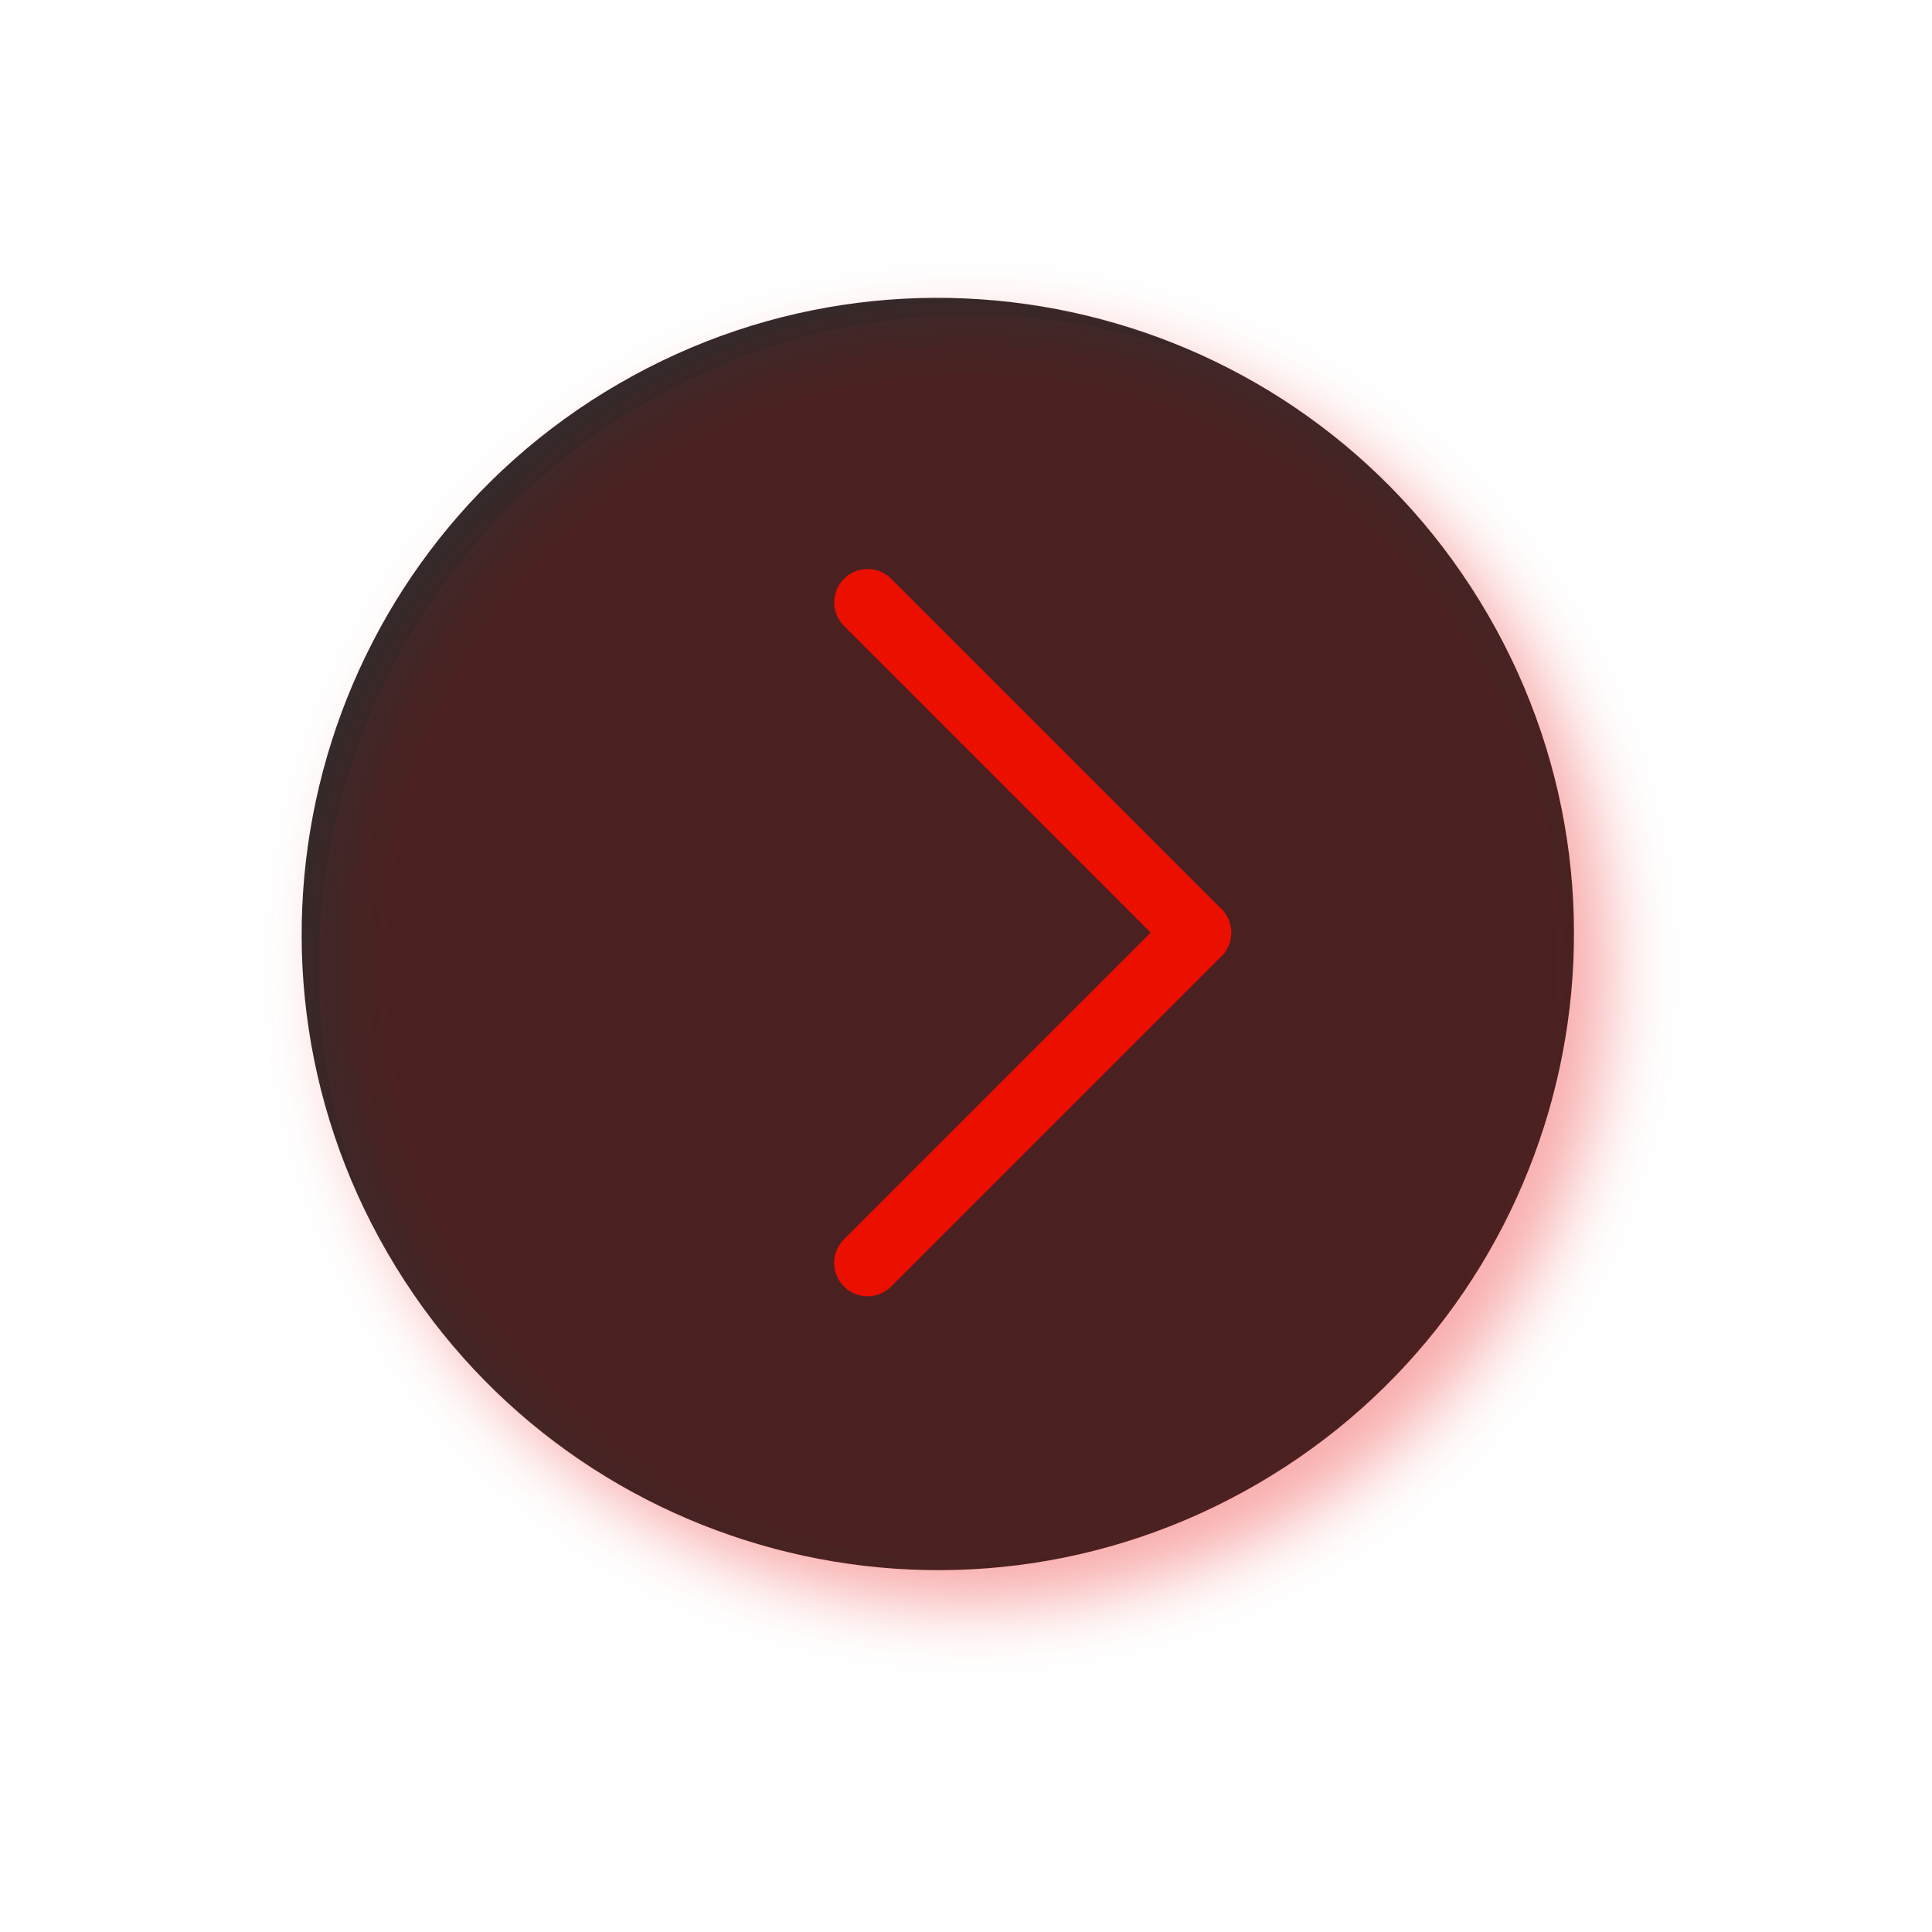
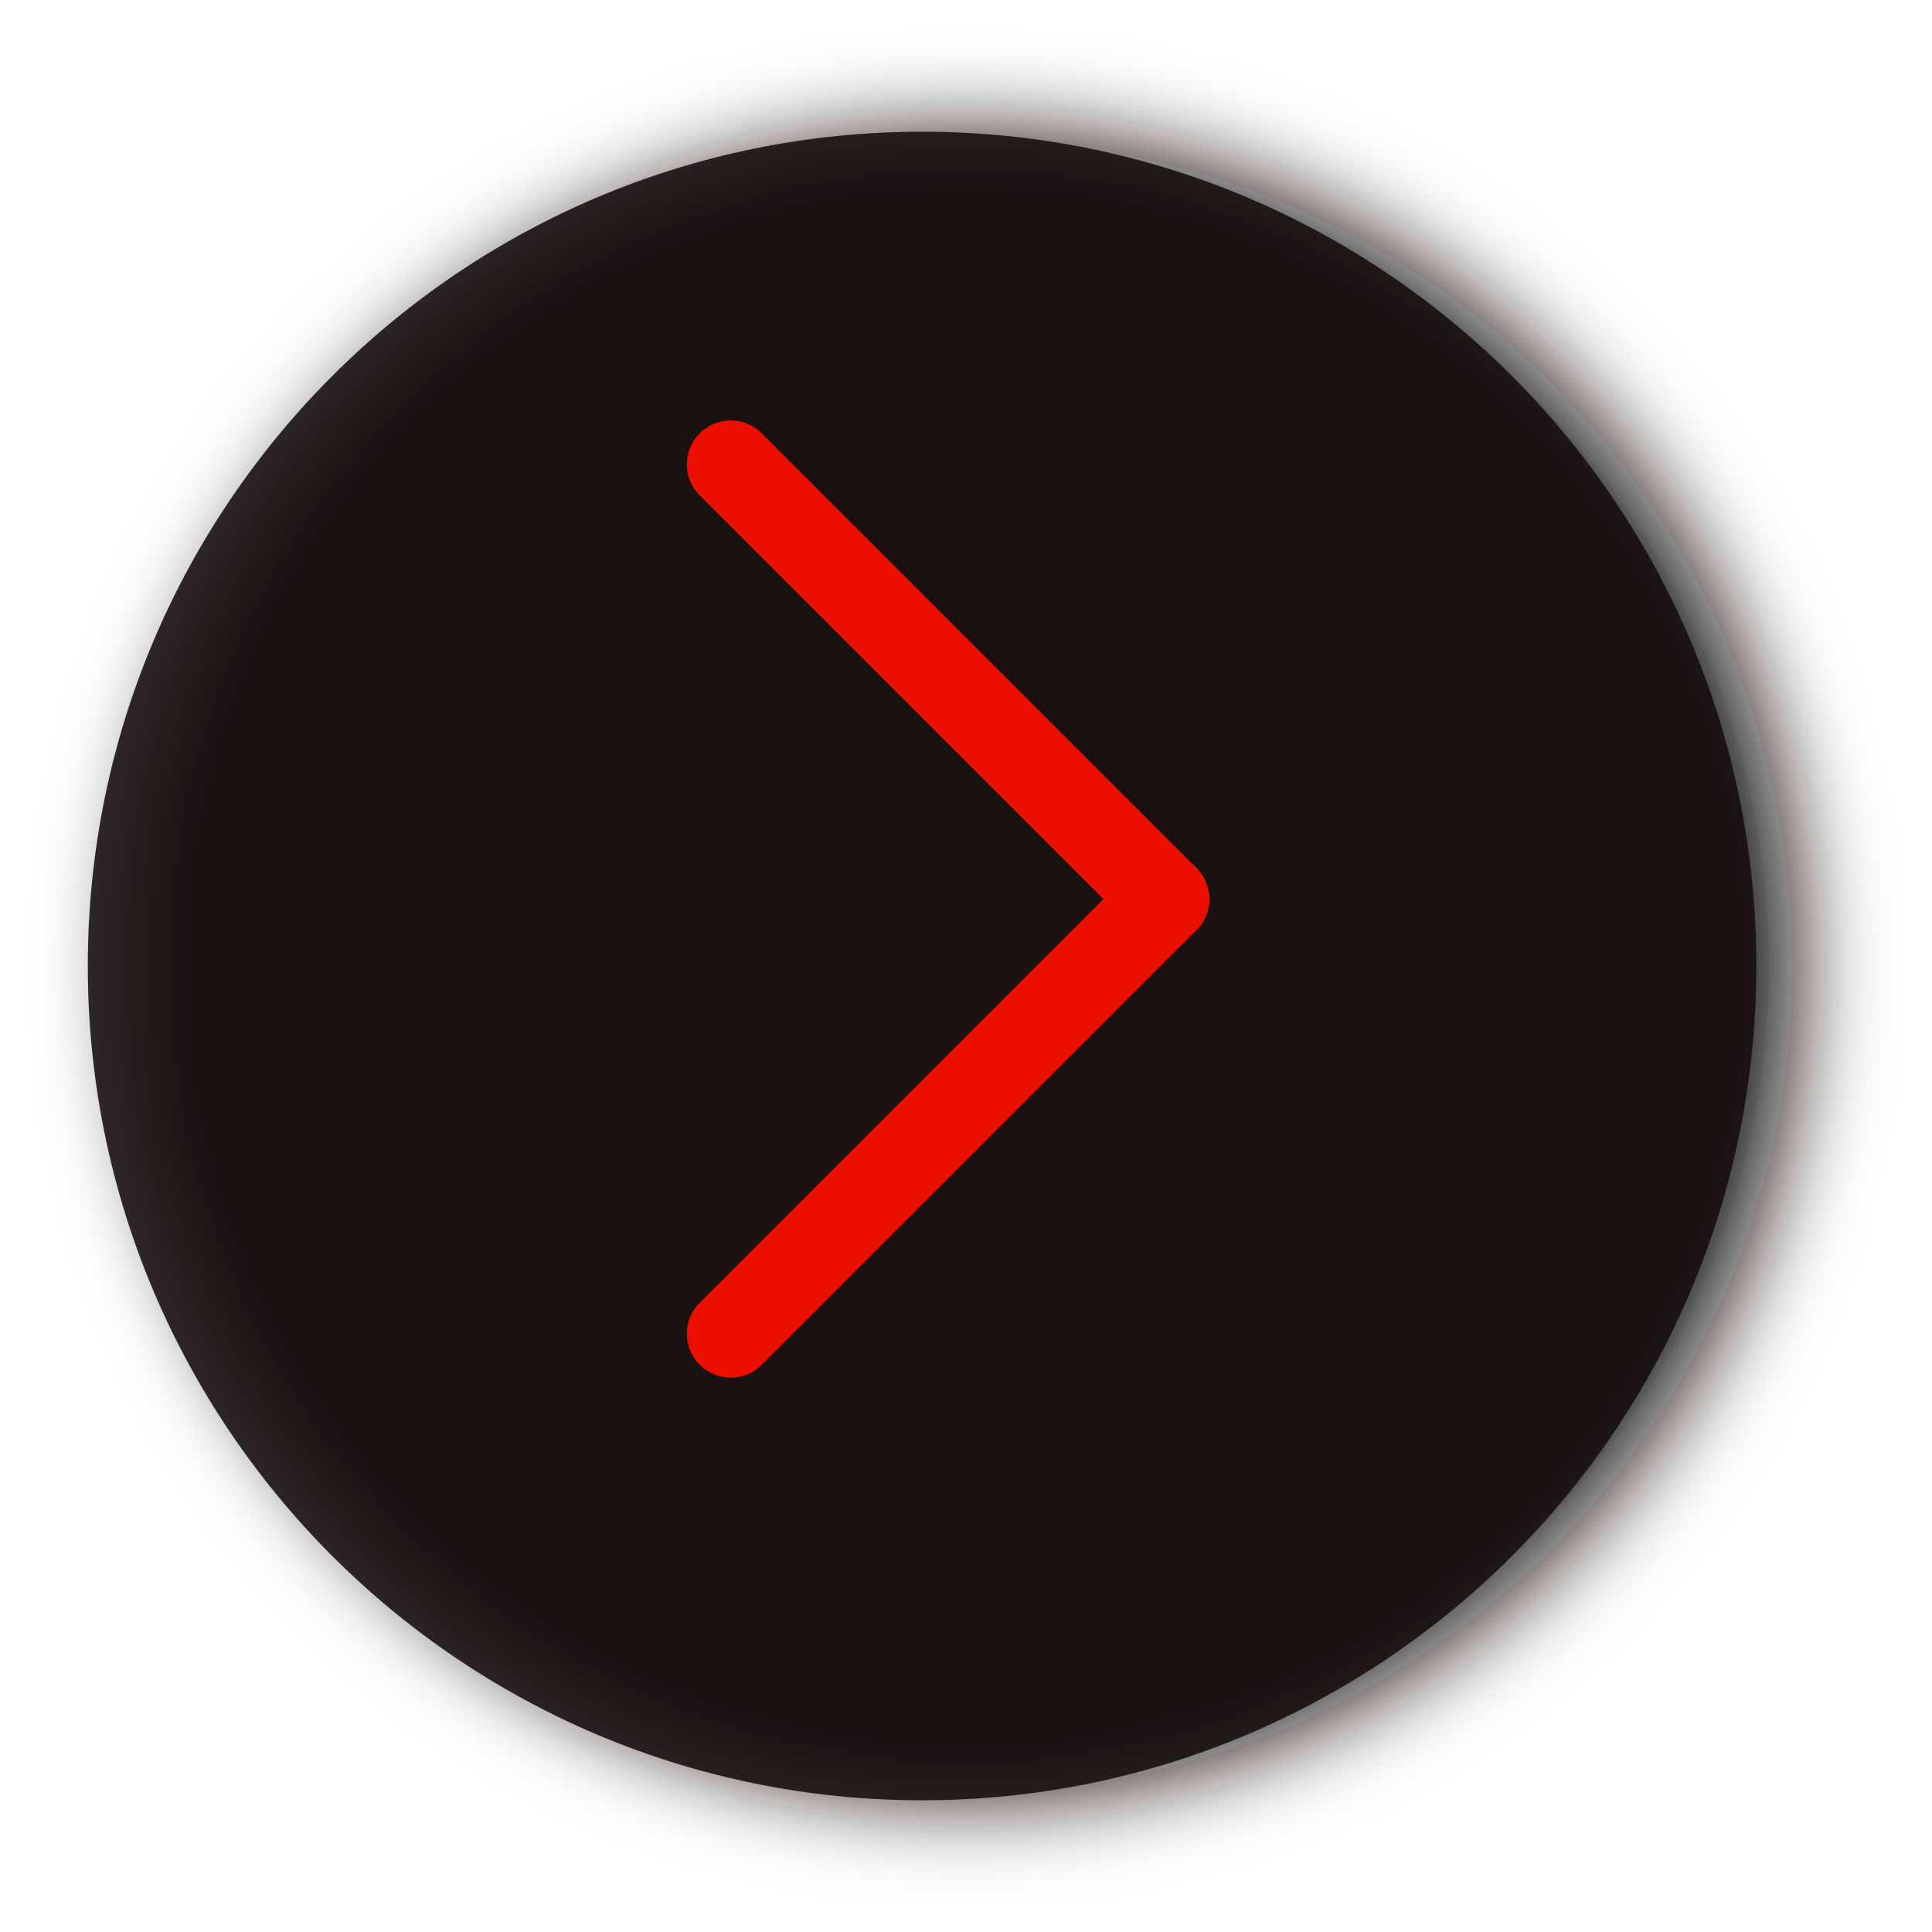
- <svg xmlns="http://www.w3.org/2000/svg" width="115.818" height="115.818" viewBox="0 0 115.818 115.818">
+ <svg xmlns="http://www.w3.org/2000/svg" width="88" height="88" viewBox="0 0 88 88">
  <defs>
-     <filter id="Ellipse_1" x="0" y="0" width="115.818" height="115.818" filterUnits="userSpaceOnUse">
-       <feOffset dx="2" dy="2" input="SourceAlpha" />
+     <filter id="Ellipse_1" x="0" y="0" width="88" height="88" filterUnits="userSpaceOnUse">
+       <feOffset dx="2" input="SourceAlpha" />
      <feGaussianBlur stdDeviation="2" result="blur" />
-       <feFlood flood-color="#eb0f00" flood-opacity="0.38" />
+       <feFlood flood-color="#130e0e" />
      <feComposite operator="in" in2="blur" />
      <feComposite in="SourceGraphic" />
    </filter>
  </defs>
-   <g id="arrow-left" transform="translate(4 4)">
-     <g id="Group_4" data-name="Group 4" transform="translate(65.818) rotate(60)">
-       <g transform="matrix(0.5, -0.87, 0.87, 0.5, -38.37, 58.46)" filter="url(#Ellipse_1)">
-         <circle id="Ellipse_1-2" data-name="Ellipse 1" cx="38" cy="38" r="38" transform="translate(69.82 4) rotate(60)" fill="#130e0e" opacity="0.88" />
-       </g>
-       <g id="Group_8" data-name="Group 8" transform="translate(18.904 31.478) rotate(-60)">
-         <line id="Line_1" data-name="Line 1" x2="28" transform="translate(19.799 19.799) rotate(135)" fill="none" stroke="#eb0f00" stroke-linecap="round" stroke-width="4" />
-         <path id="Path_5" data-name="Path 5" d="M0,0H28" transform="translate(19.799 19.799) rotate(-135)" fill="none" stroke="#eb0f00" stroke-linecap="round" stroke-width="4" />
-       </g>
+   <g id="arrow-left" transform="translate(4 6)">
+     <g transform="matrix(1, 0, 0, 1, -4, -6)" filter="url(#Ellipse_1)">
+       <circle id="Ellipse_1-2" data-name="Ellipse 1" cx="38" cy="38" r="38" transform="translate(4 6)" fill="#130e0e" opacity="0.88" />
+     </g>
+     <g id="Group_8" data-name="Group 8" transform="translate(29.285 15.151)">
+       <line id="Line_1" data-name="Line 1" x2="28" transform="translate(19.799 19.799) rotate(135)" fill="none" stroke="#eb0f00" stroke-linecap="round" stroke-width="4" />
+       <line id="Line_2" data-name="Line 2" x2="28" transform="translate(19.799 19.799) rotate(-135)" fill="none" stroke="#eb0f00" stroke-linecap="round" stroke-width="4" />
    </g>
  </g>
</svg>
